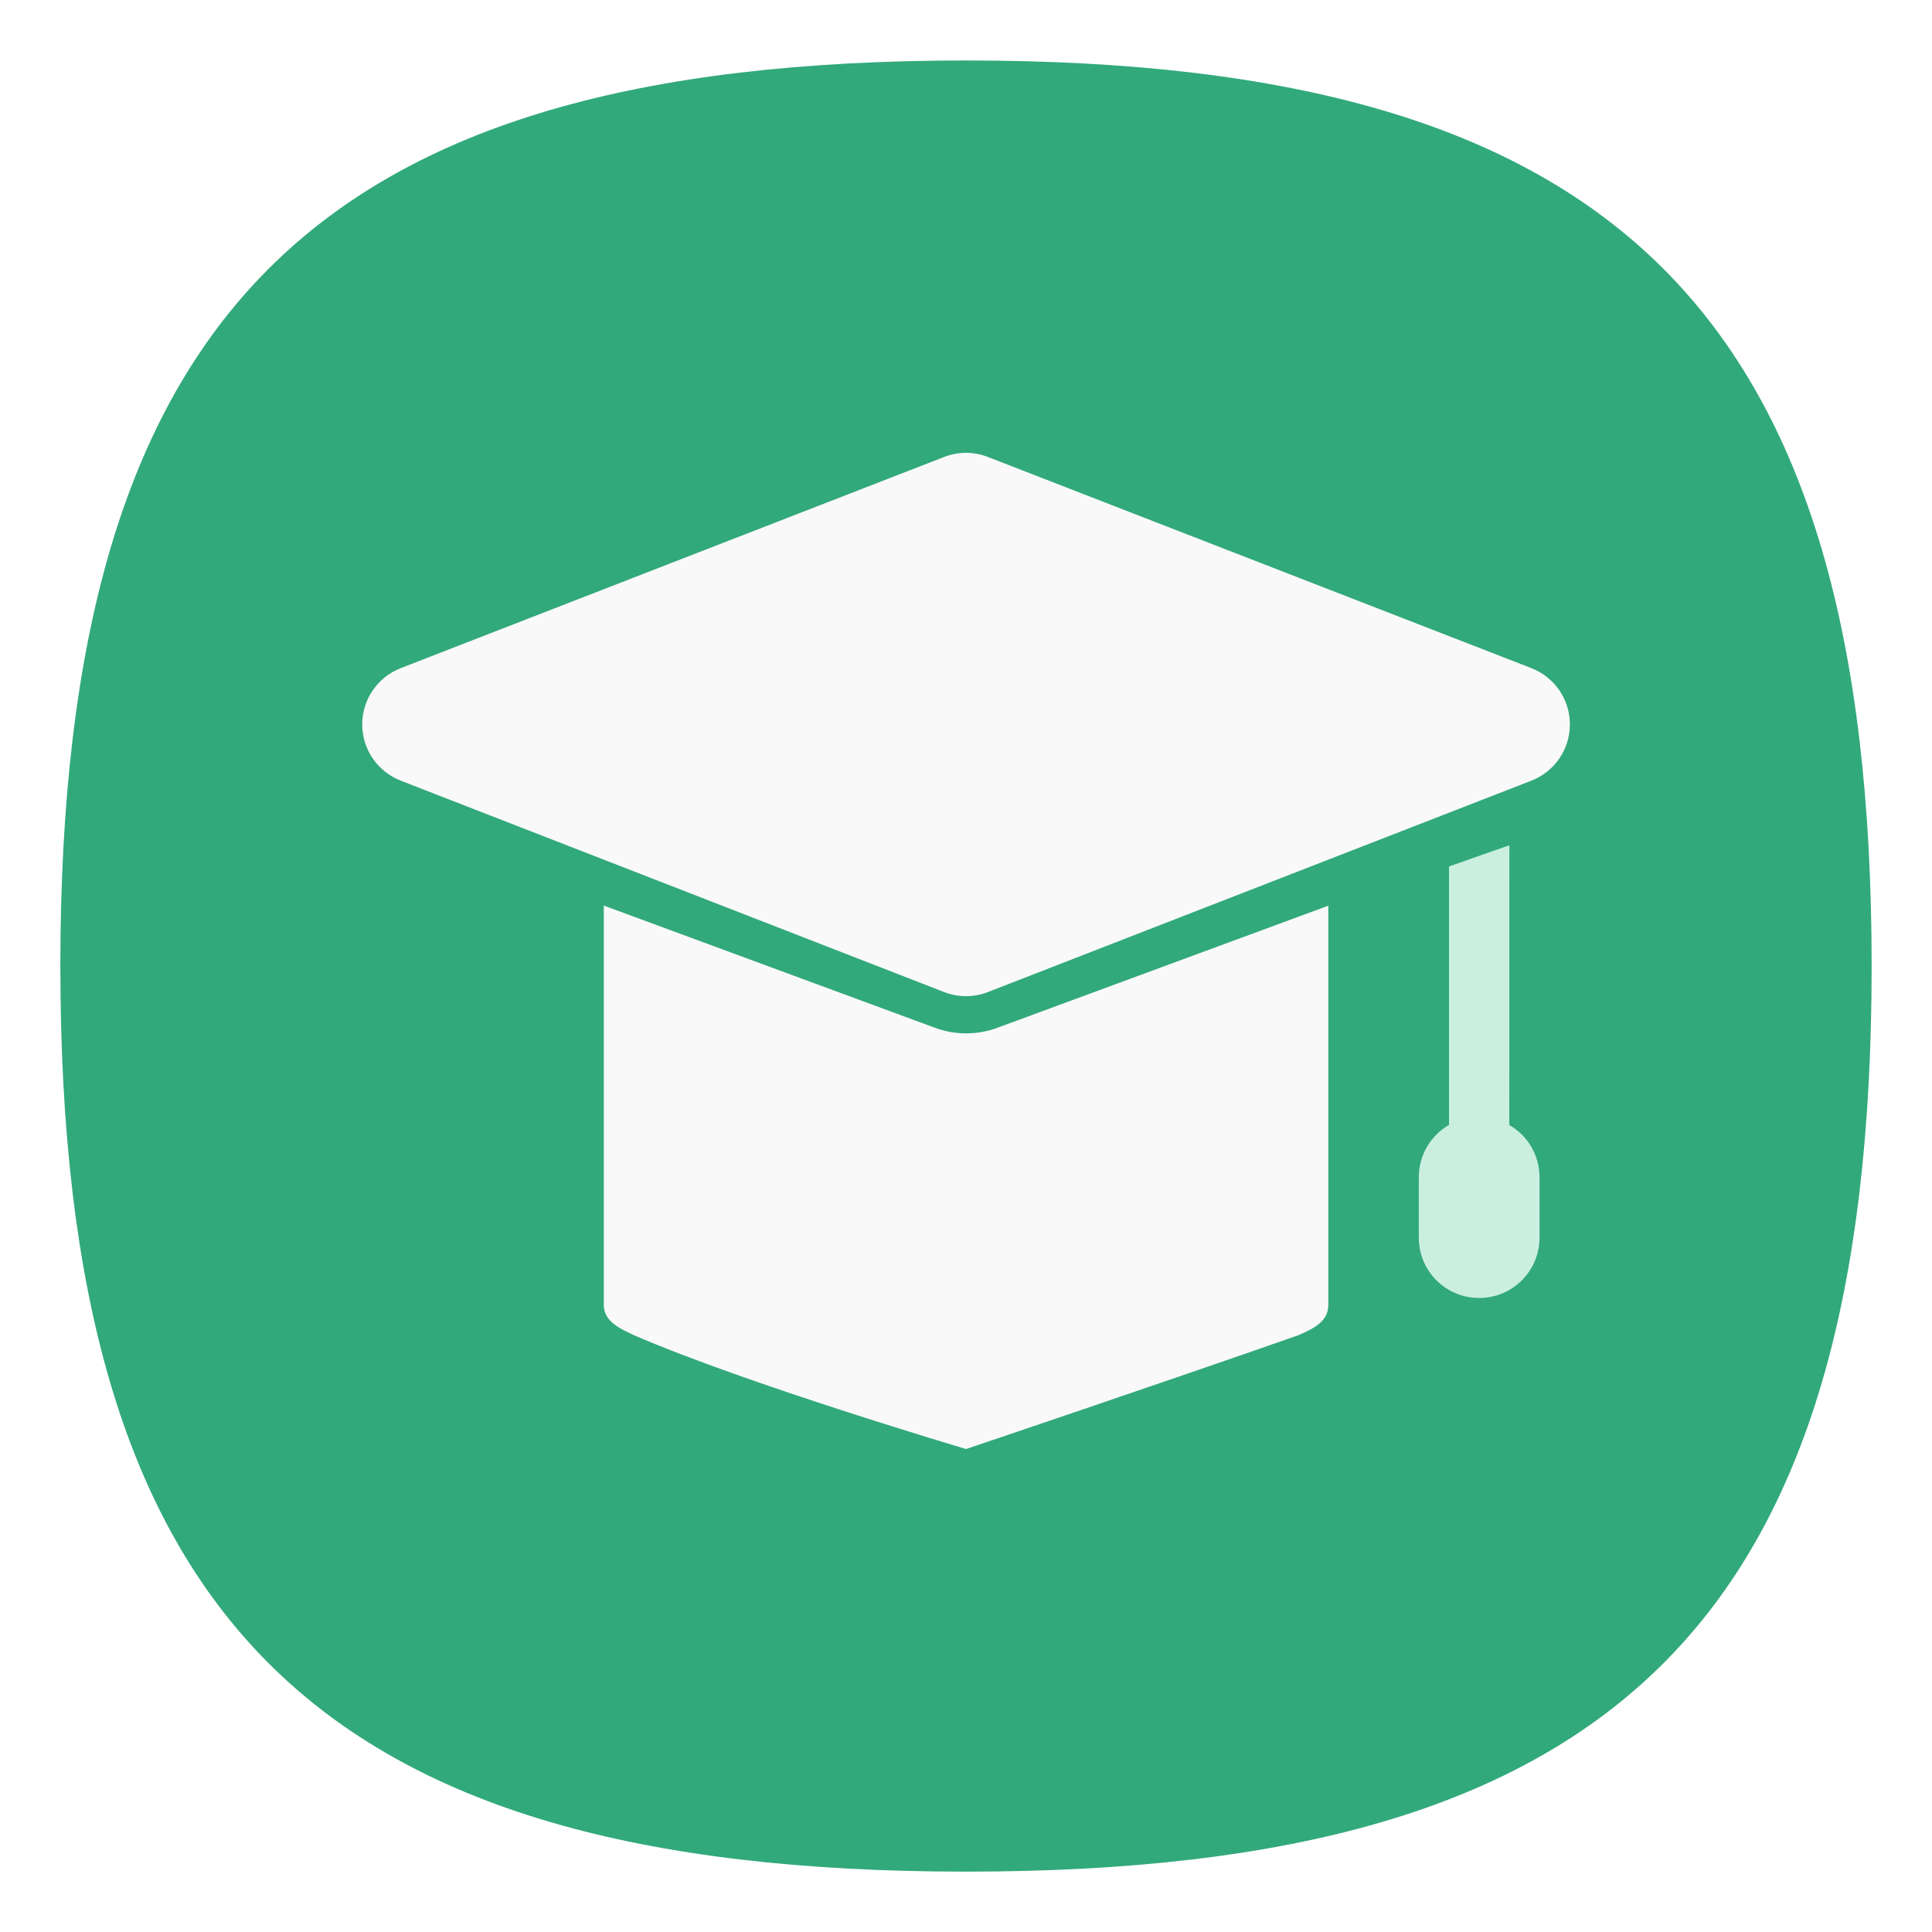
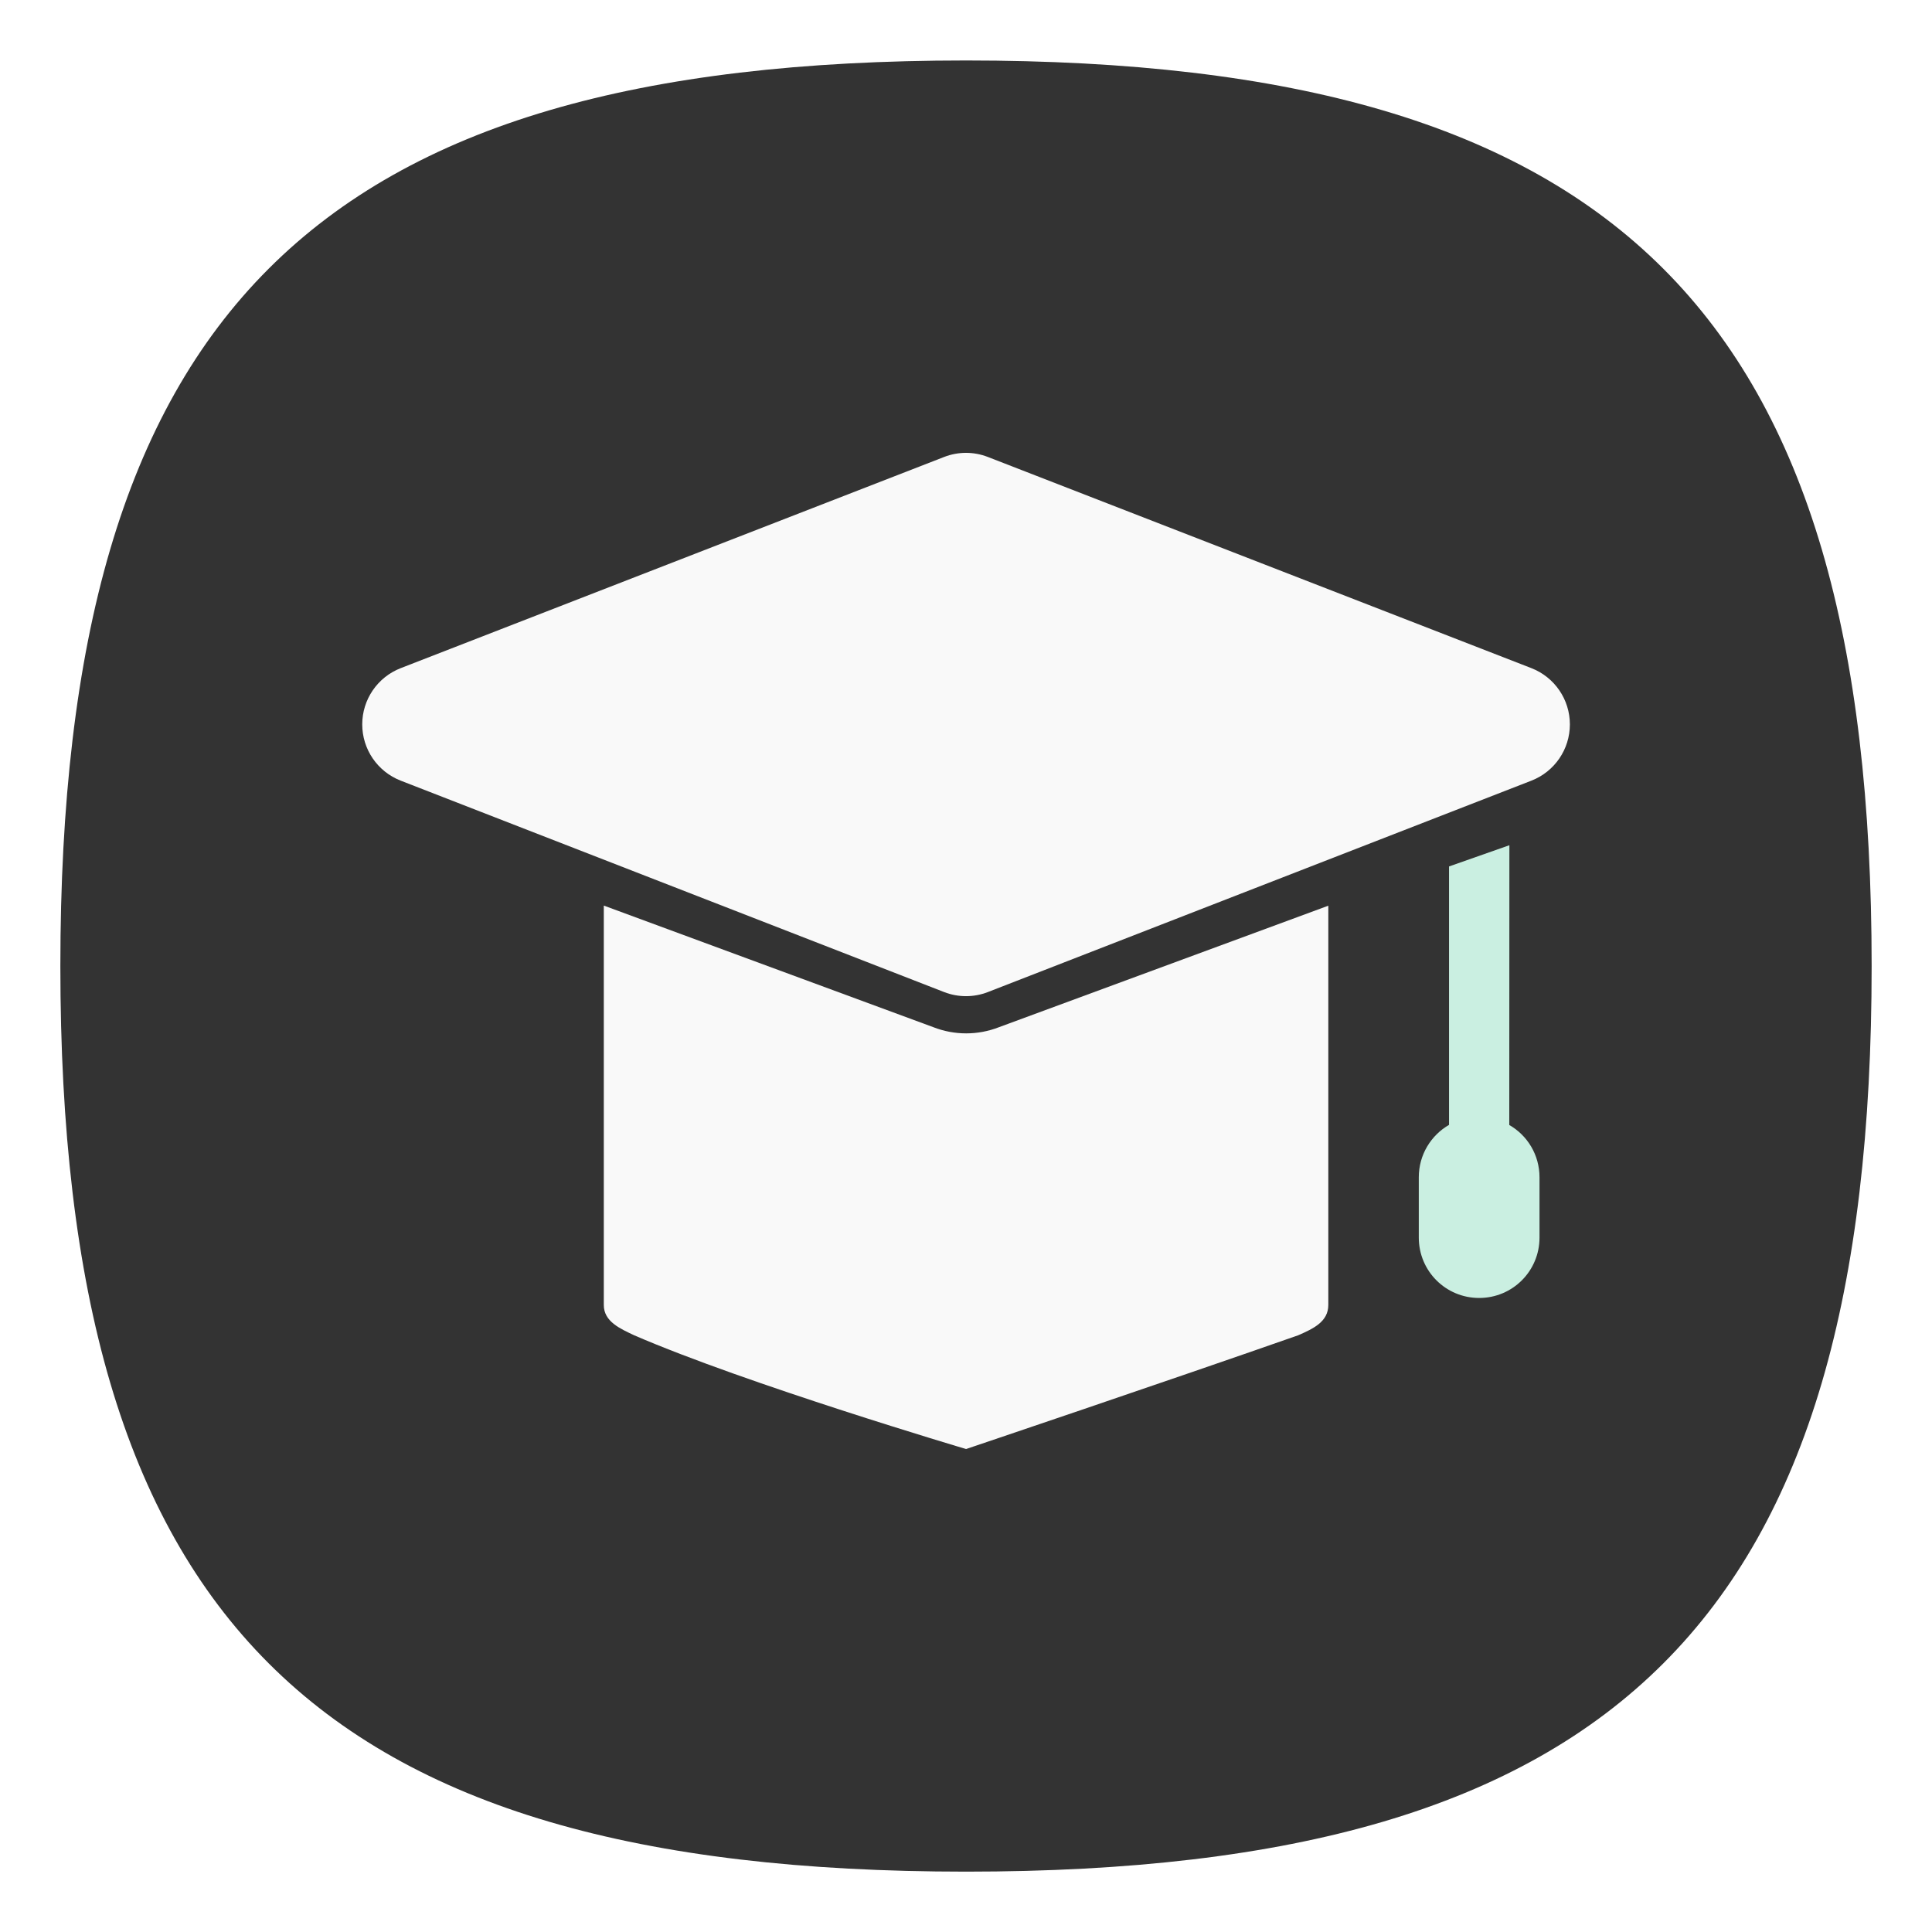
<svg xmlns="http://www.w3.org/2000/svg" width="64" height="64" viewBox="0 0 16.933 16.933" version="1.1" id="svg5">
  <defs id="defs2" />
-   <path d="m 0.529,8.467 c 0,-5.715 2.222,-7.937 7.938,-7.937 5.715,0 7.937,2.223 7.937,7.937 0,5.715 -2.223,7.937 -7.937,7.937 -5.715,0 -7.938,-2.223 -7.938,-7.937" id="path2-3" style="fill:#32a97b;fill-opacity:1;stroke-width:0.079" />
+   <path d="m 0.529,8.467 c 0,-5.715 2.222,-7.937 7.938,-7.937 5.715,0 7.937,2.223 7.937,7.937 0,5.715 -2.223,7.937 -7.937,7.937 -5.715,0 -7.938,-2.223 -7.938,-7.937" id="path2-3" style="fill:#333333;fill-opacity:1;stroke-width:0.079" />
  <path style="color:#000000;fill:#f9f9f9;stroke-width:0.529;stroke-linecap:round;stroke-linejoin:round;-inkscape-stroke:none" d="M 8.466,3.969 A 0.529,0.529 0 0 0 8.275,4.005 L 3.512,5.856 a 0.529,0.529 0 0 0 0,0.986 l 4.763,1.853 a 0.529,0.529 0 0 0 0.383,0 L 13.422,6.842 a 0.529,0.529 0 0 0 0,-0.986 L 8.658,4.005 A 0.529,0.529 0 0 0 8.466,3.969 Z" id="path2607" />
  <path id="path2463" style="color:#000000;fill:#f9f9f9;stroke:none;stroke-width:0.529;stroke-linecap:round;stroke-linejoin:round;-inkscape-stroke:none" d="m 5.292,7.937 v 3.5 c -5.556e-4,0.147 0.146,0.209 0.266,0.266 0.983,0.426 2.909,0.997 2.909,0.997 0,0 1.779,-0.6 2.911,-0.997 0.133,-0.058 0.264,-0.119 0.264,-0.266 V 7.938 L 8.755,9.003 c -0.185,0.072 -0.389,0.072 -0.574,0 z" />
  <path id="rect4814" style="fill:#caefe1;fill-opacity:1;stroke:none;stroke-width:0.529;stroke-linecap:round;stroke-linejoin:round;stroke-miterlimit:4;stroke-dasharray:none;stroke-opacity:1" d="M 13.229,7.408 12.7,7.594 v 2.265 c -0.158,0.091 -0.265,0.262 -0.265,0.459 v 0.529 c 0,0.293 0.236,0.529 0.529,0.529 0.293,0 0.529,-0.236 0.529,-0.529 V 10.319 c 0,-0.197 -0.106,-0.368 -0.265,-0.459 z" />
</svg>
